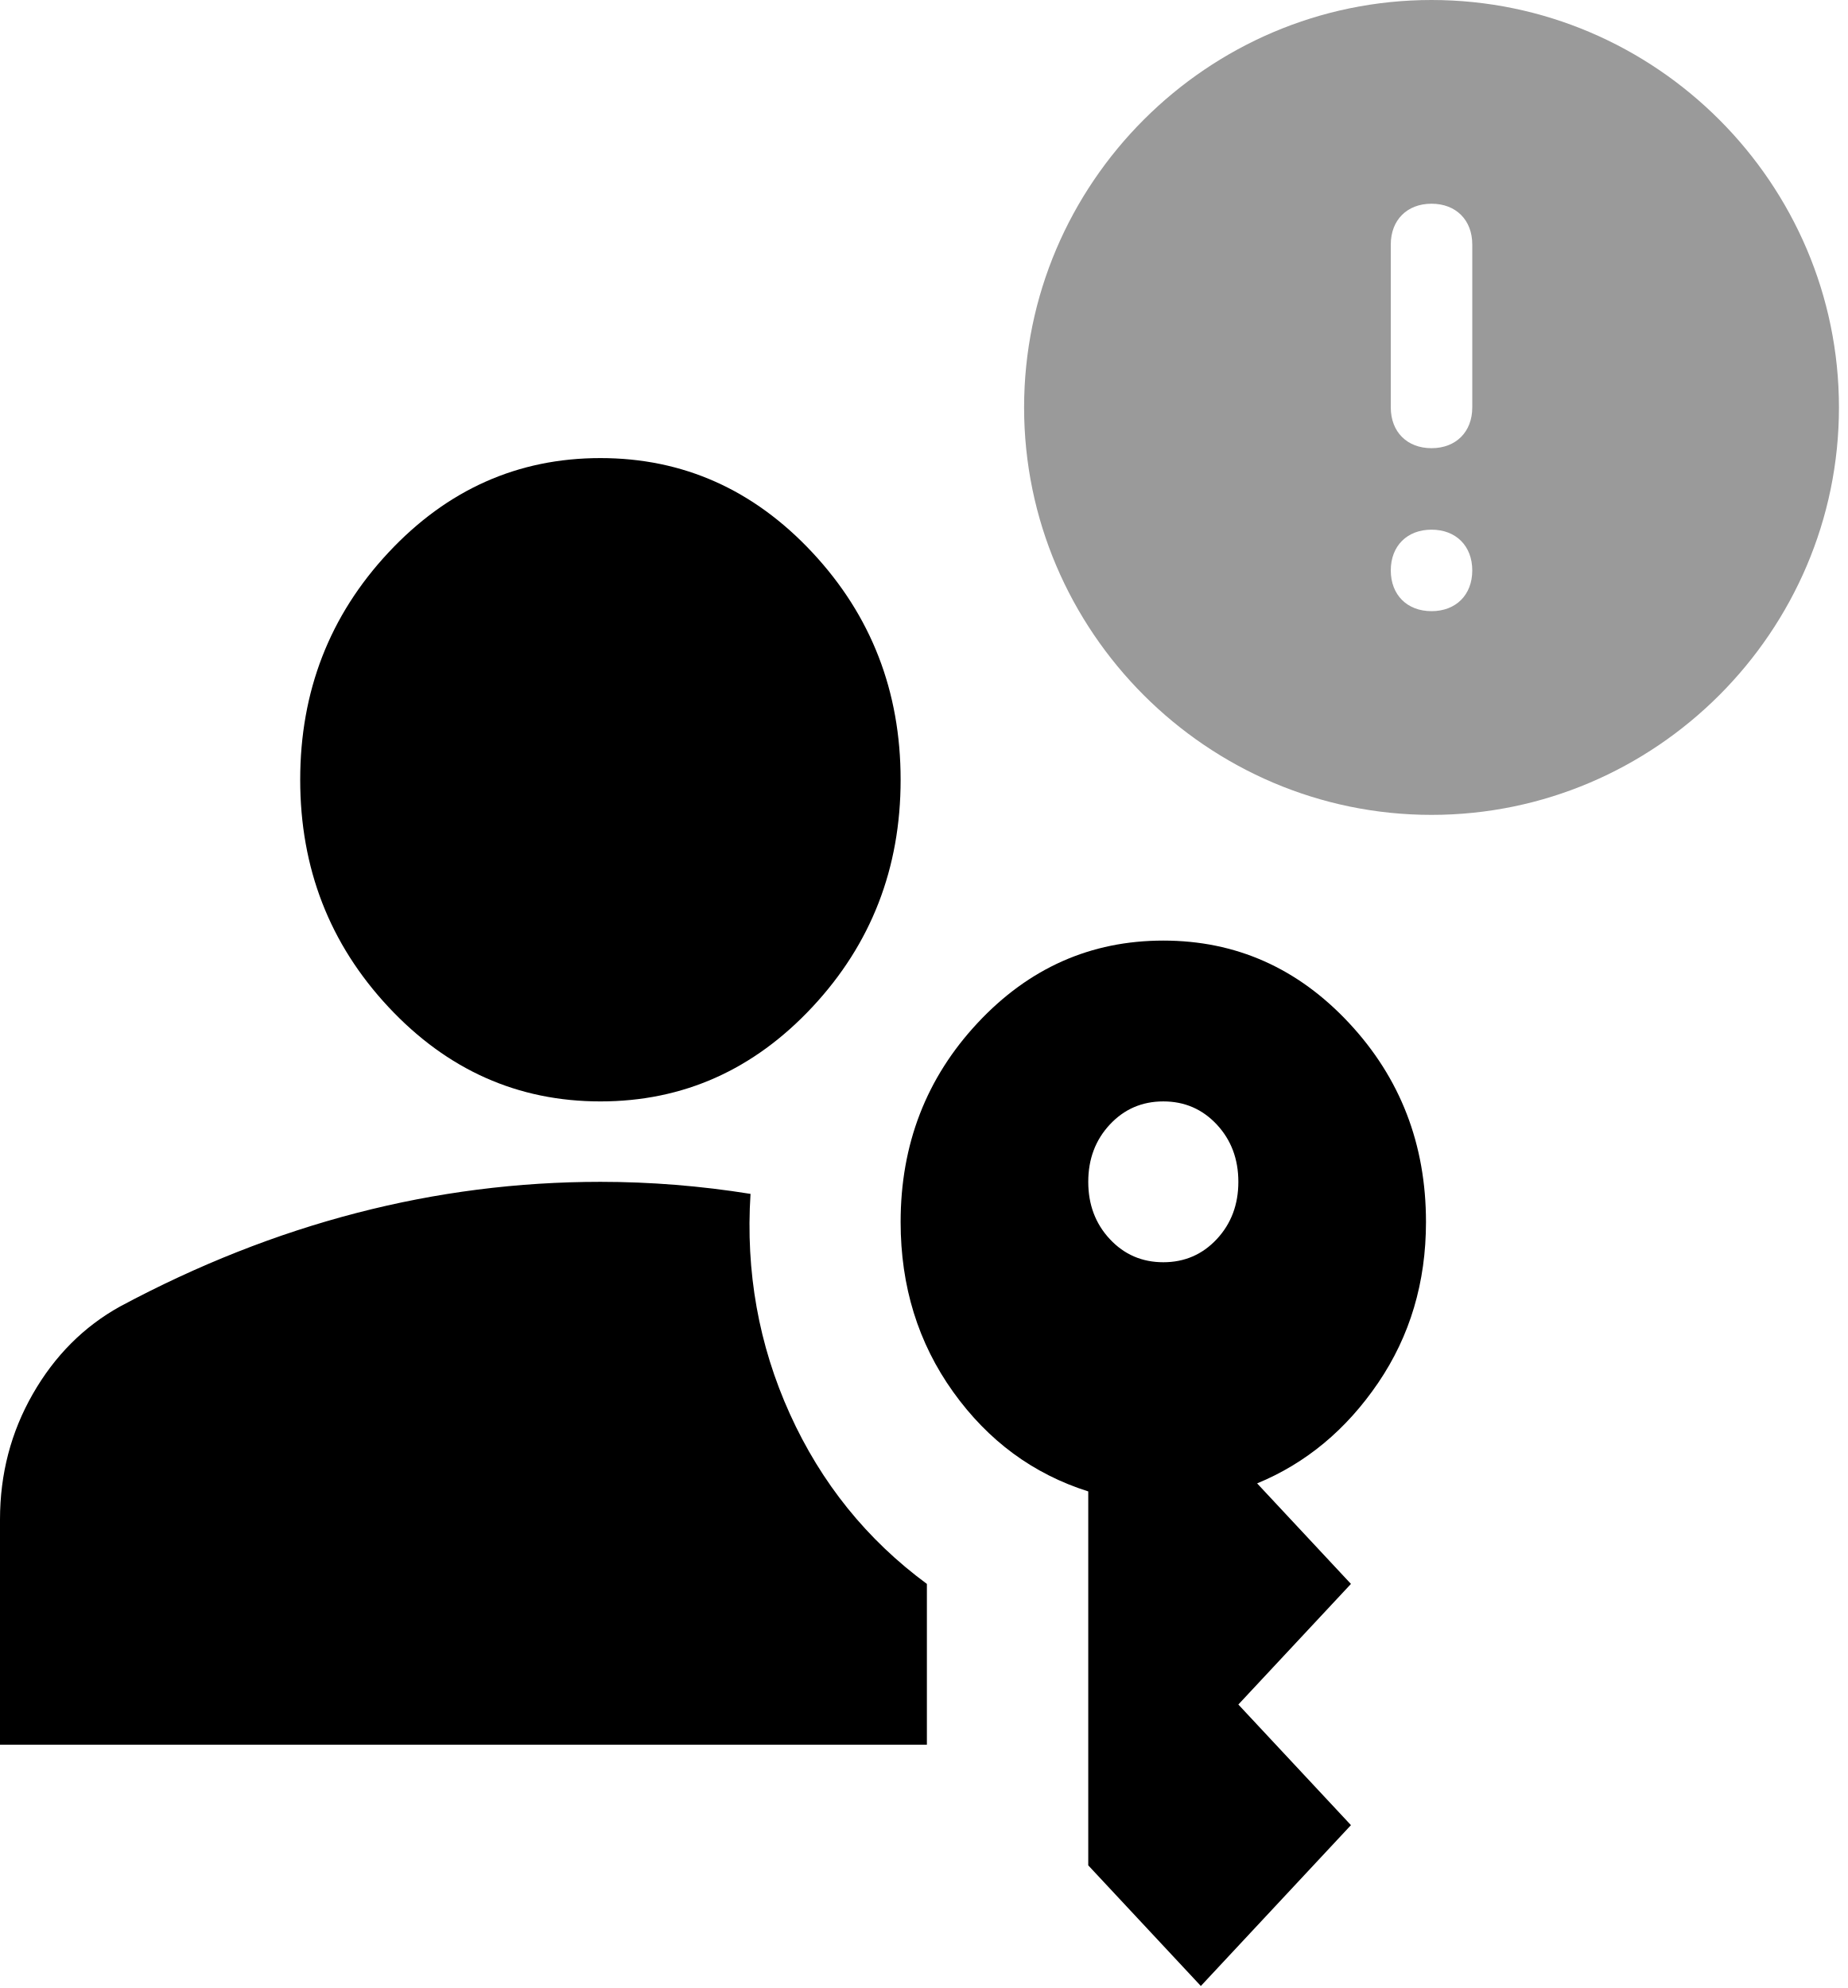
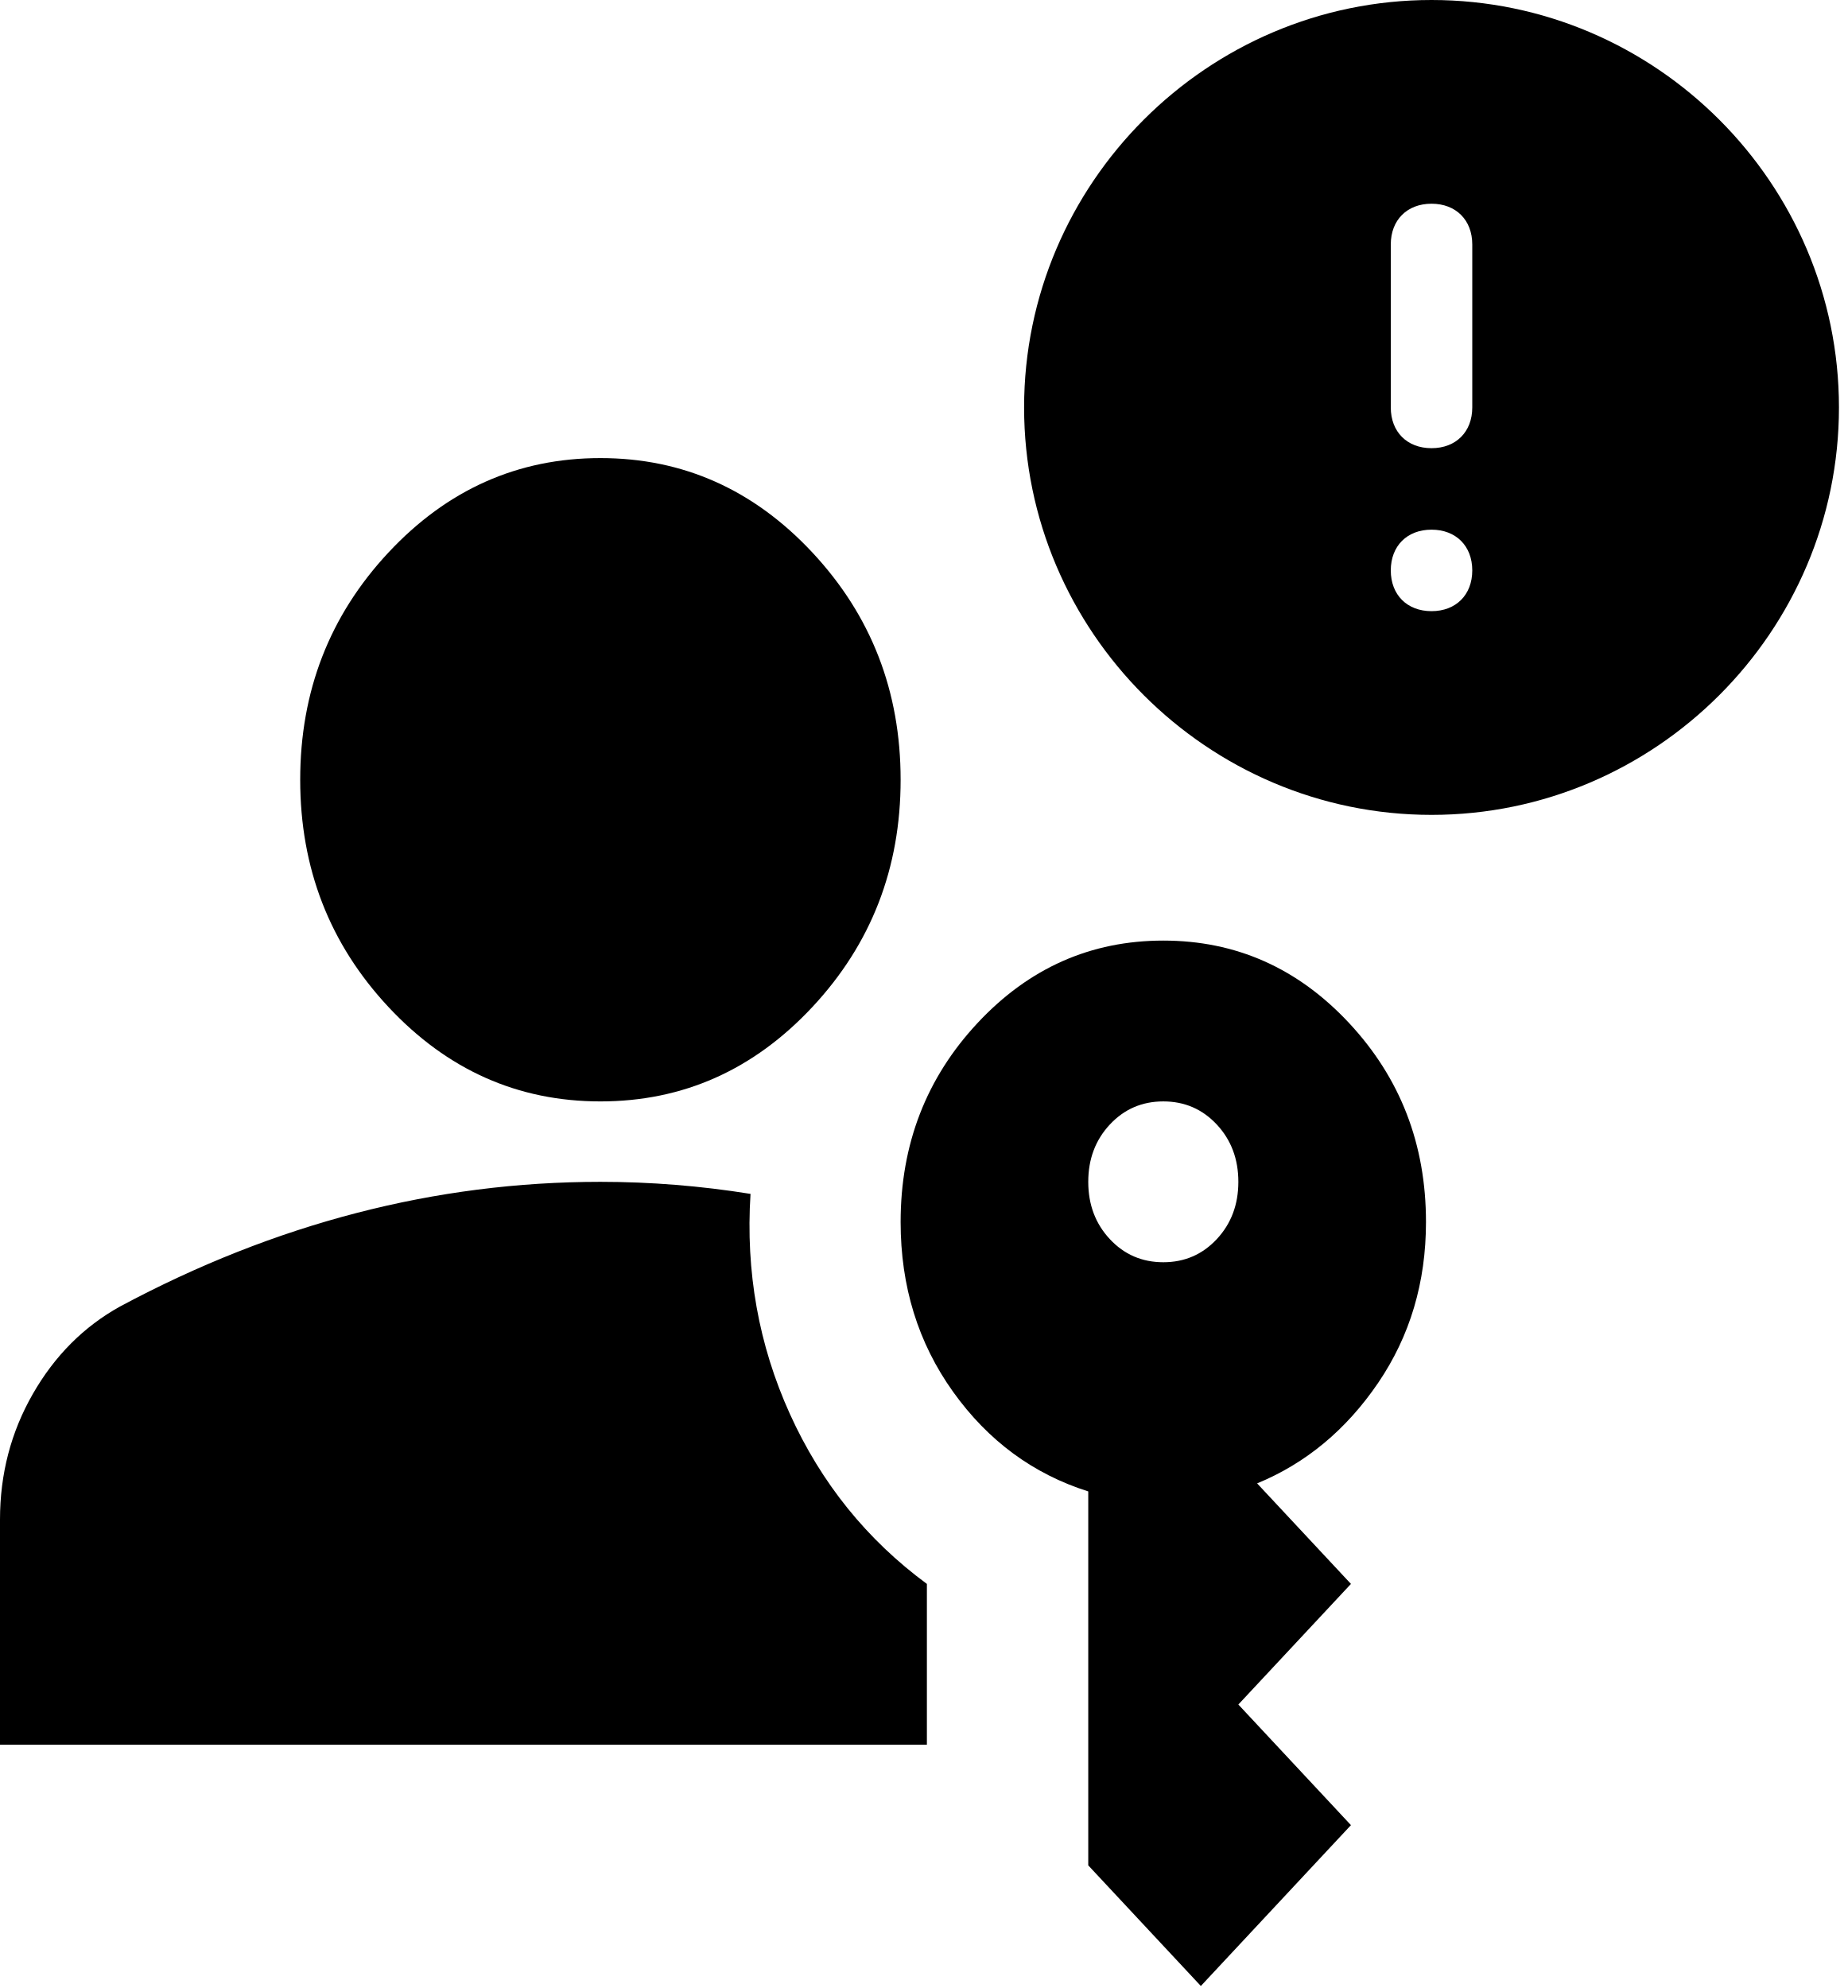
- <svg xmlns="http://www.w3.org/2000/svg" viewBox="0 0 92 99" fill="none">
+ <svg xmlns="http://www.w3.org/2000/svg" viewBox="0 0 92 99">
  <g id="Group 2745">
-     <path id="Vector" d="M71.29 0C60.13 0 51 9.13 51 20.29C51 31.449 60.13 40.58 71.29 40.58C82.449 40.58 91.58 31.449 91.58 20.29C91.58 9.13 82.449 0 71.29 0ZM71.29 30.435C70.073 30.435 69.261 29.623 69.261 28.406C69.261 27.188 70.073 26.377 71.29 26.377C72.507 26.377 73.319 27.188 73.319 28.406C73.319 29.623 72.507 30.435 71.29 30.435ZM73.319 20.29C73.319 21.507 72.507 22.319 71.29 22.319C70.073 22.319 69.261 21.507 69.261 20.29V12.174C69.261 10.957 70.073 10.145 71.29 10.145C72.507 10.145 73.319 10.957 73.319 12.174V20.29Z" fill="#9A9A9A" />
+     <path id="Vector" d="M71.29 0C60.13 0 51 9.13 51 20.29C51 31.449 60.13 40.58 71.29 40.58C82.449 40.58 91.58 31.449 91.58 20.29C91.58 9.13 82.449 0 71.29 0ZM71.29 30.435C70.073 30.435 69.261 29.623 69.261 28.406C69.261 27.188 70.073 26.377 71.29 26.377C72.507 26.377 73.319 27.188 73.319 28.406C73.319 29.623 72.507 30.435 71.29 30.435ZM73.319 20.29C73.319 21.507 72.507 22.319 71.29 22.319C70.073 22.319 69.261 21.507 69.261 20.29V12.174C69.261 10.957 70.073 10.145 71.29 10.145C72.507 10.145 73.319 10.957 73.319 12.174V20.29Z" />
    <g id="Group 2731">
-       <path id="Vector_2" d="M0 86.886V75.673C0 73.404 0.545 71.318 1.635 69.416C2.725 67.514 4.174 66.062 5.98 65.061C9.842 62.992 13.767 61.44 17.754 60.406C21.74 59.371 25.79 58.854 29.901 58.854C31.147 58.854 32.393 58.904 33.638 59.004C34.884 59.104 36.13 59.254 37.376 59.454C37.127 63.325 37.781 66.98 39.338 70.417C40.896 73.854 43.169 76.674 46.159 78.877V86.886H0ZM59.802 98.9L54.195 92.893V74.271C51.454 73.404 49.212 71.752 47.468 69.316C45.723 66.879 44.851 64.06 44.851 60.856C44.851 56.985 46.128 53.681 48.682 50.945C51.236 48.208 54.32 46.84 57.933 46.84C61.546 46.84 64.629 48.208 67.183 50.945C69.737 53.681 71.014 56.985 71.014 60.856C71.014 63.859 70.22 66.529 68.632 68.865C67.043 71.201 65.034 72.87 62.605 73.871L67.277 78.877L61.67 84.883L67.277 90.89L59.802 98.9ZM29.901 54.849C25.79 54.849 22.27 53.281 19.342 50.144C16.414 47.007 14.95 43.236 14.95 38.831C14.95 34.426 16.414 30.655 19.342 27.518C22.27 24.381 25.79 22.812 29.901 22.812C34.012 22.812 37.532 24.381 40.46 27.518C43.387 30.655 44.851 34.426 44.851 38.831C44.851 43.236 43.387 47.007 40.46 50.144C37.532 53.281 34.012 54.849 29.901 54.849ZM57.933 62.858C58.992 62.858 59.88 62.474 60.596 61.707C61.312 60.939 61.67 59.988 61.67 58.854C61.67 57.719 61.312 56.768 60.596 56C59.88 55.233 58.992 54.849 57.933 54.849C56.874 54.849 55.986 55.233 55.27 56C54.553 56.768 54.195 57.719 54.195 58.854C54.195 59.988 54.553 60.939 55.27 61.707C55.986 62.474 56.874 62.858 57.933 62.858Z" fill="black" />
+       <path id="Vector_2" d="M0 86.886V75.673C0 73.404 0.545 71.318 1.635 69.416C2.725 67.514 4.174 66.062 5.98 65.061C9.842 62.992 13.767 61.44 17.754 60.406C21.74 59.371 25.79 58.854 29.901 58.854C31.147 58.854 32.393 58.904 33.638 59.004C34.884 59.104 36.13 59.254 37.376 59.454C37.127 63.325 37.781 66.98 39.338 70.417C40.896 73.854 43.169 76.674 46.159 78.877V86.886H0ZM59.802 98.9L54.195 92.893V74.271C51.454 73.404 49.212 71.752 47.468 69.316C45.723 66.879 44.851 64.06 44.851 60.856C44.851 56.985 46.128 53.681 48.682 50.945C51.236 48.208 54.32 46.84 57.933 46.84C61.546 46.84 64.629 48.208 67.183 50.945C69.737 53.681 71.014 56.985 71.014 60.856C71.014 63.859 70.22 66.529 68.632 68.865C67.043 71.201 65.034 72.87 62.605 73.871L67.277 78.877L61.67 84.883L67.277 90.89L59.802 98.9ZM29.901 54.849C25.79 54.849 22.27 53.281 19.342 50.144C16.414 47.007 14.95 43.236 14.95 38.831C14.95 34.426 16.414 30.655 19.342 27.518C22.27 24.381 25.79 22.812 29.901 22.812C34.012 22.812 37.532 24.381 40.46 27.518C43.387 30.655 44.851 34.426 44.851 38.831C44.851 43.236 43.387 47.007 40.46 50.144C37.532 53.281 34.012 54.849 29.901 54.849ZM57.933 62.858C58.992 62.858 59.88 62.474 60.596 61.707C61.312 60.939 61.67 59.988 61.67 58.854C61.67 57.719 61.312 56.768 60.596 56C59.88 55.233 58.992 54.849 57.933 54.849C56.874 54.849 55.986 55.233 55.27 56C54.553 56.768 54.195 57.719 54.195 58.854C54.195 59.988 54.553 60.939 55.27 61.707C55.986 62.474 56.874 62.858 57.933 62.858Z" />
    </g>
  </g>
</svg>
